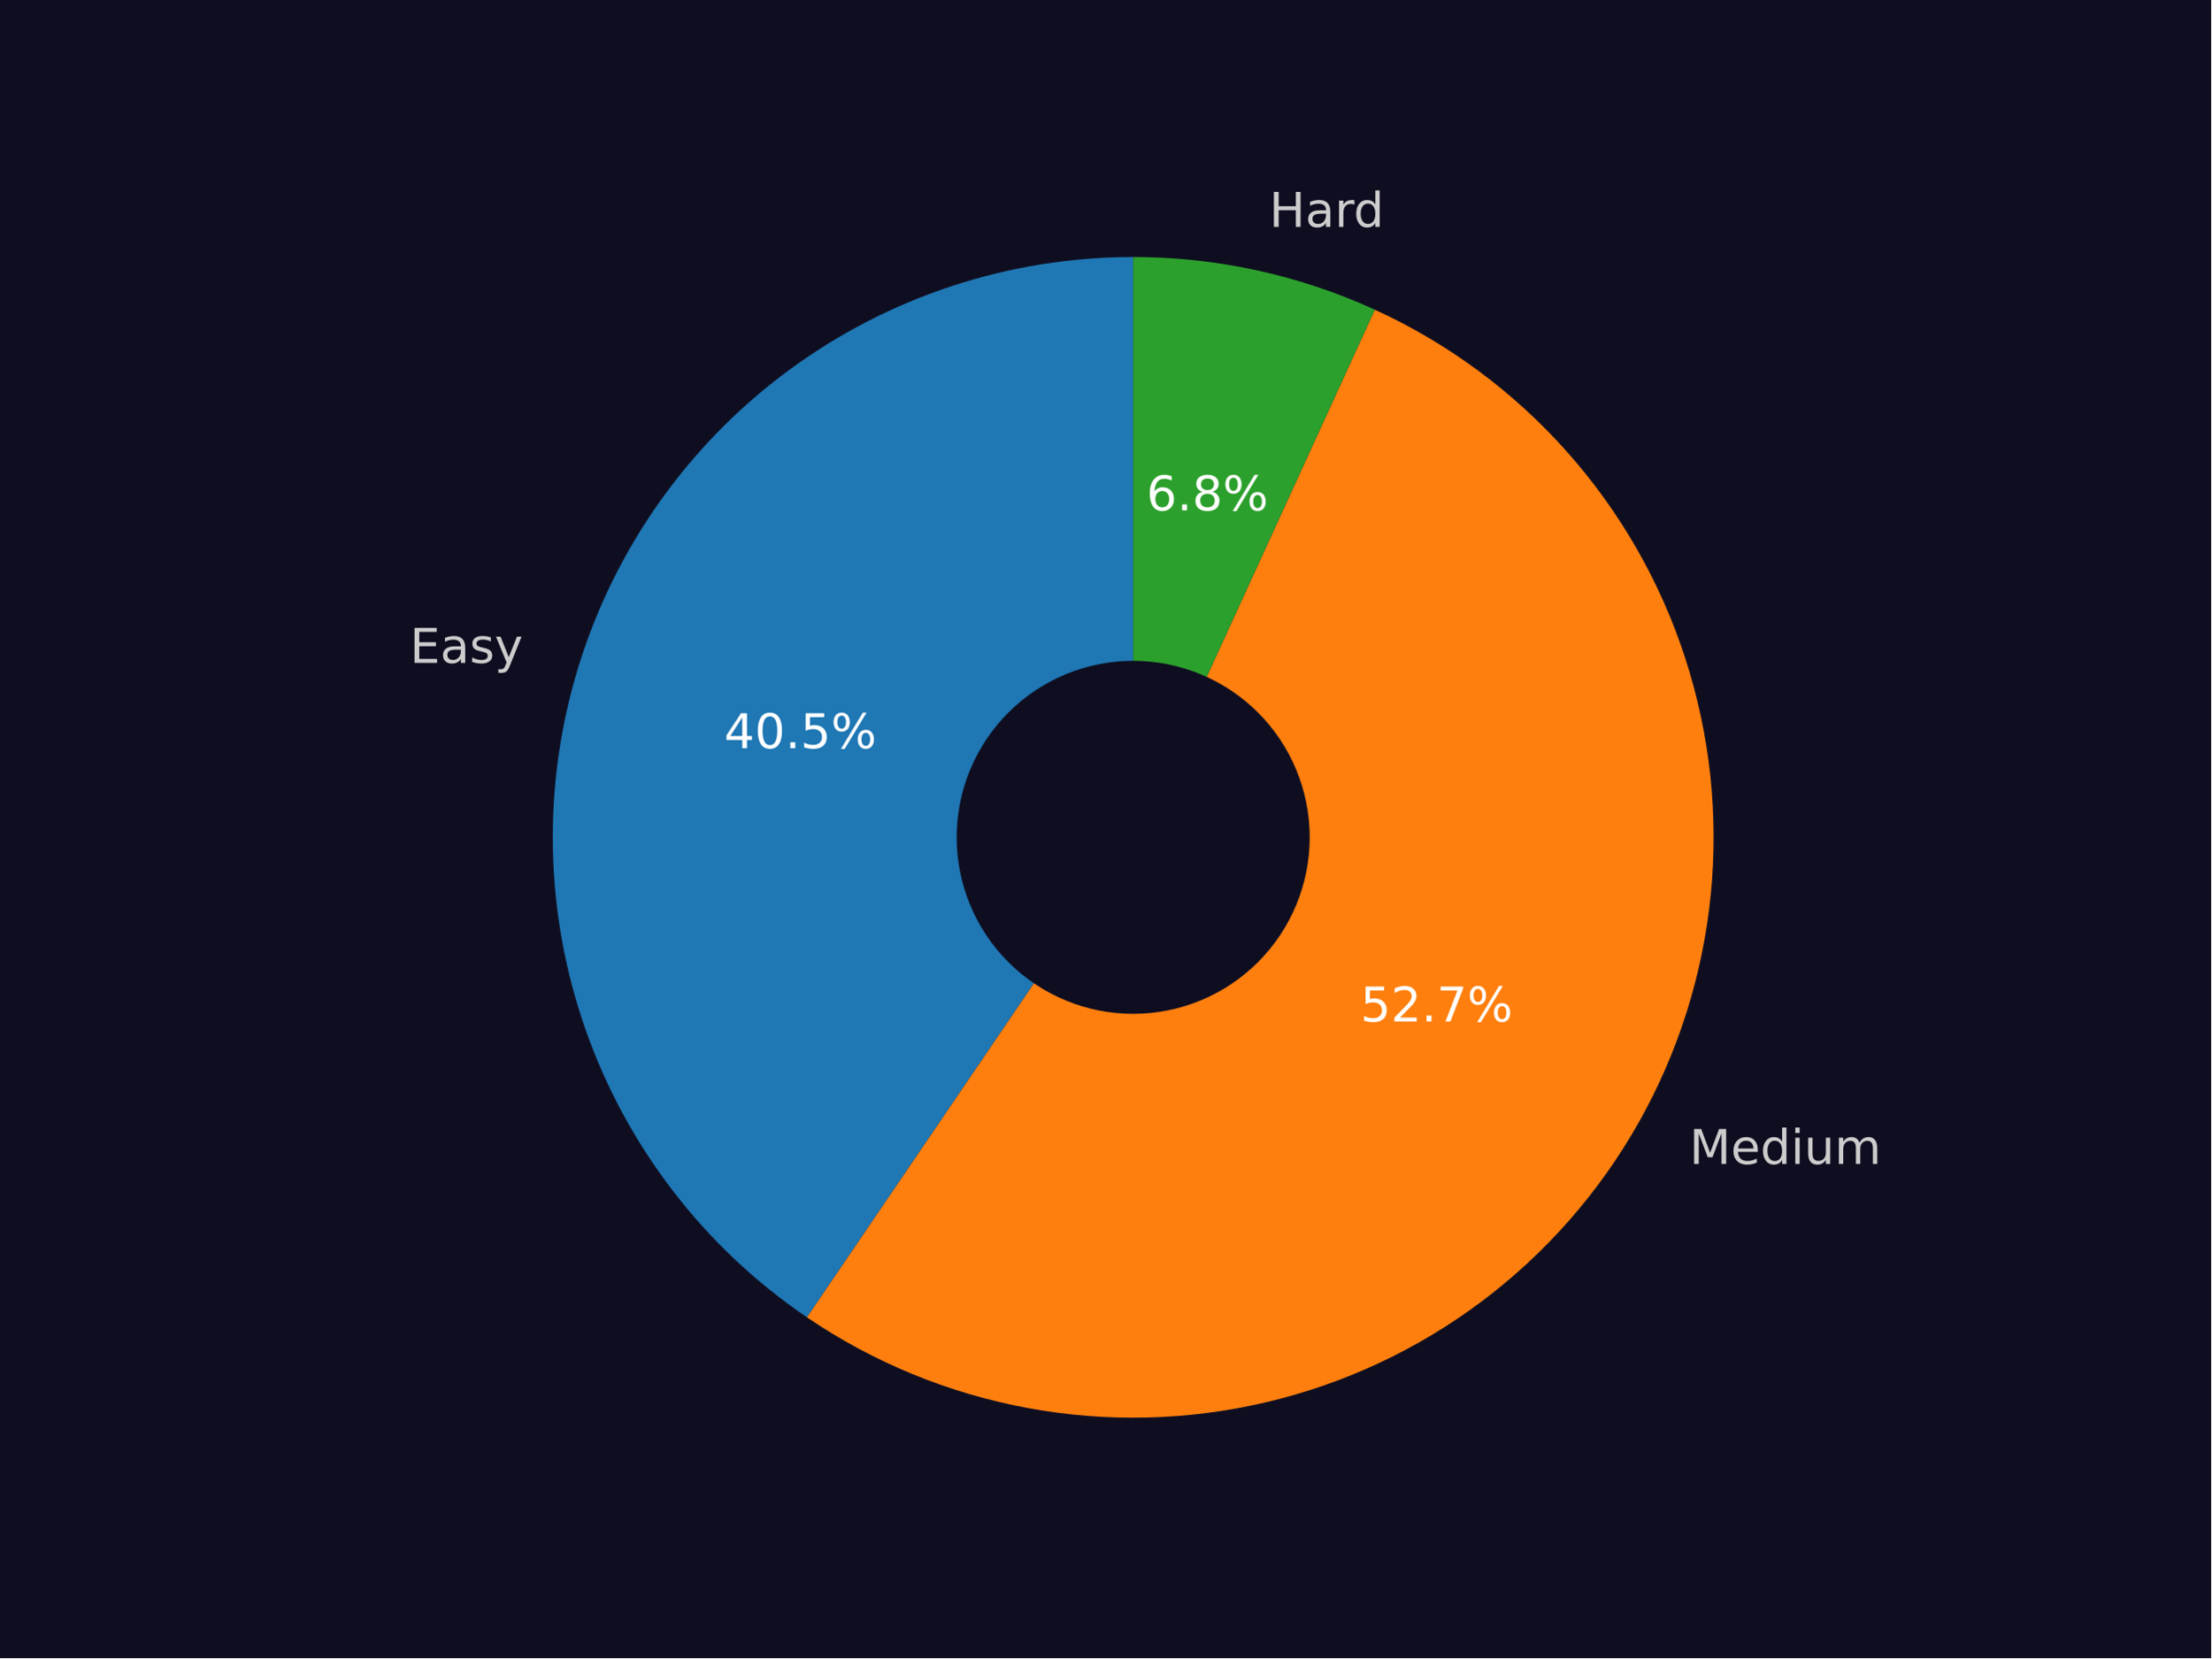
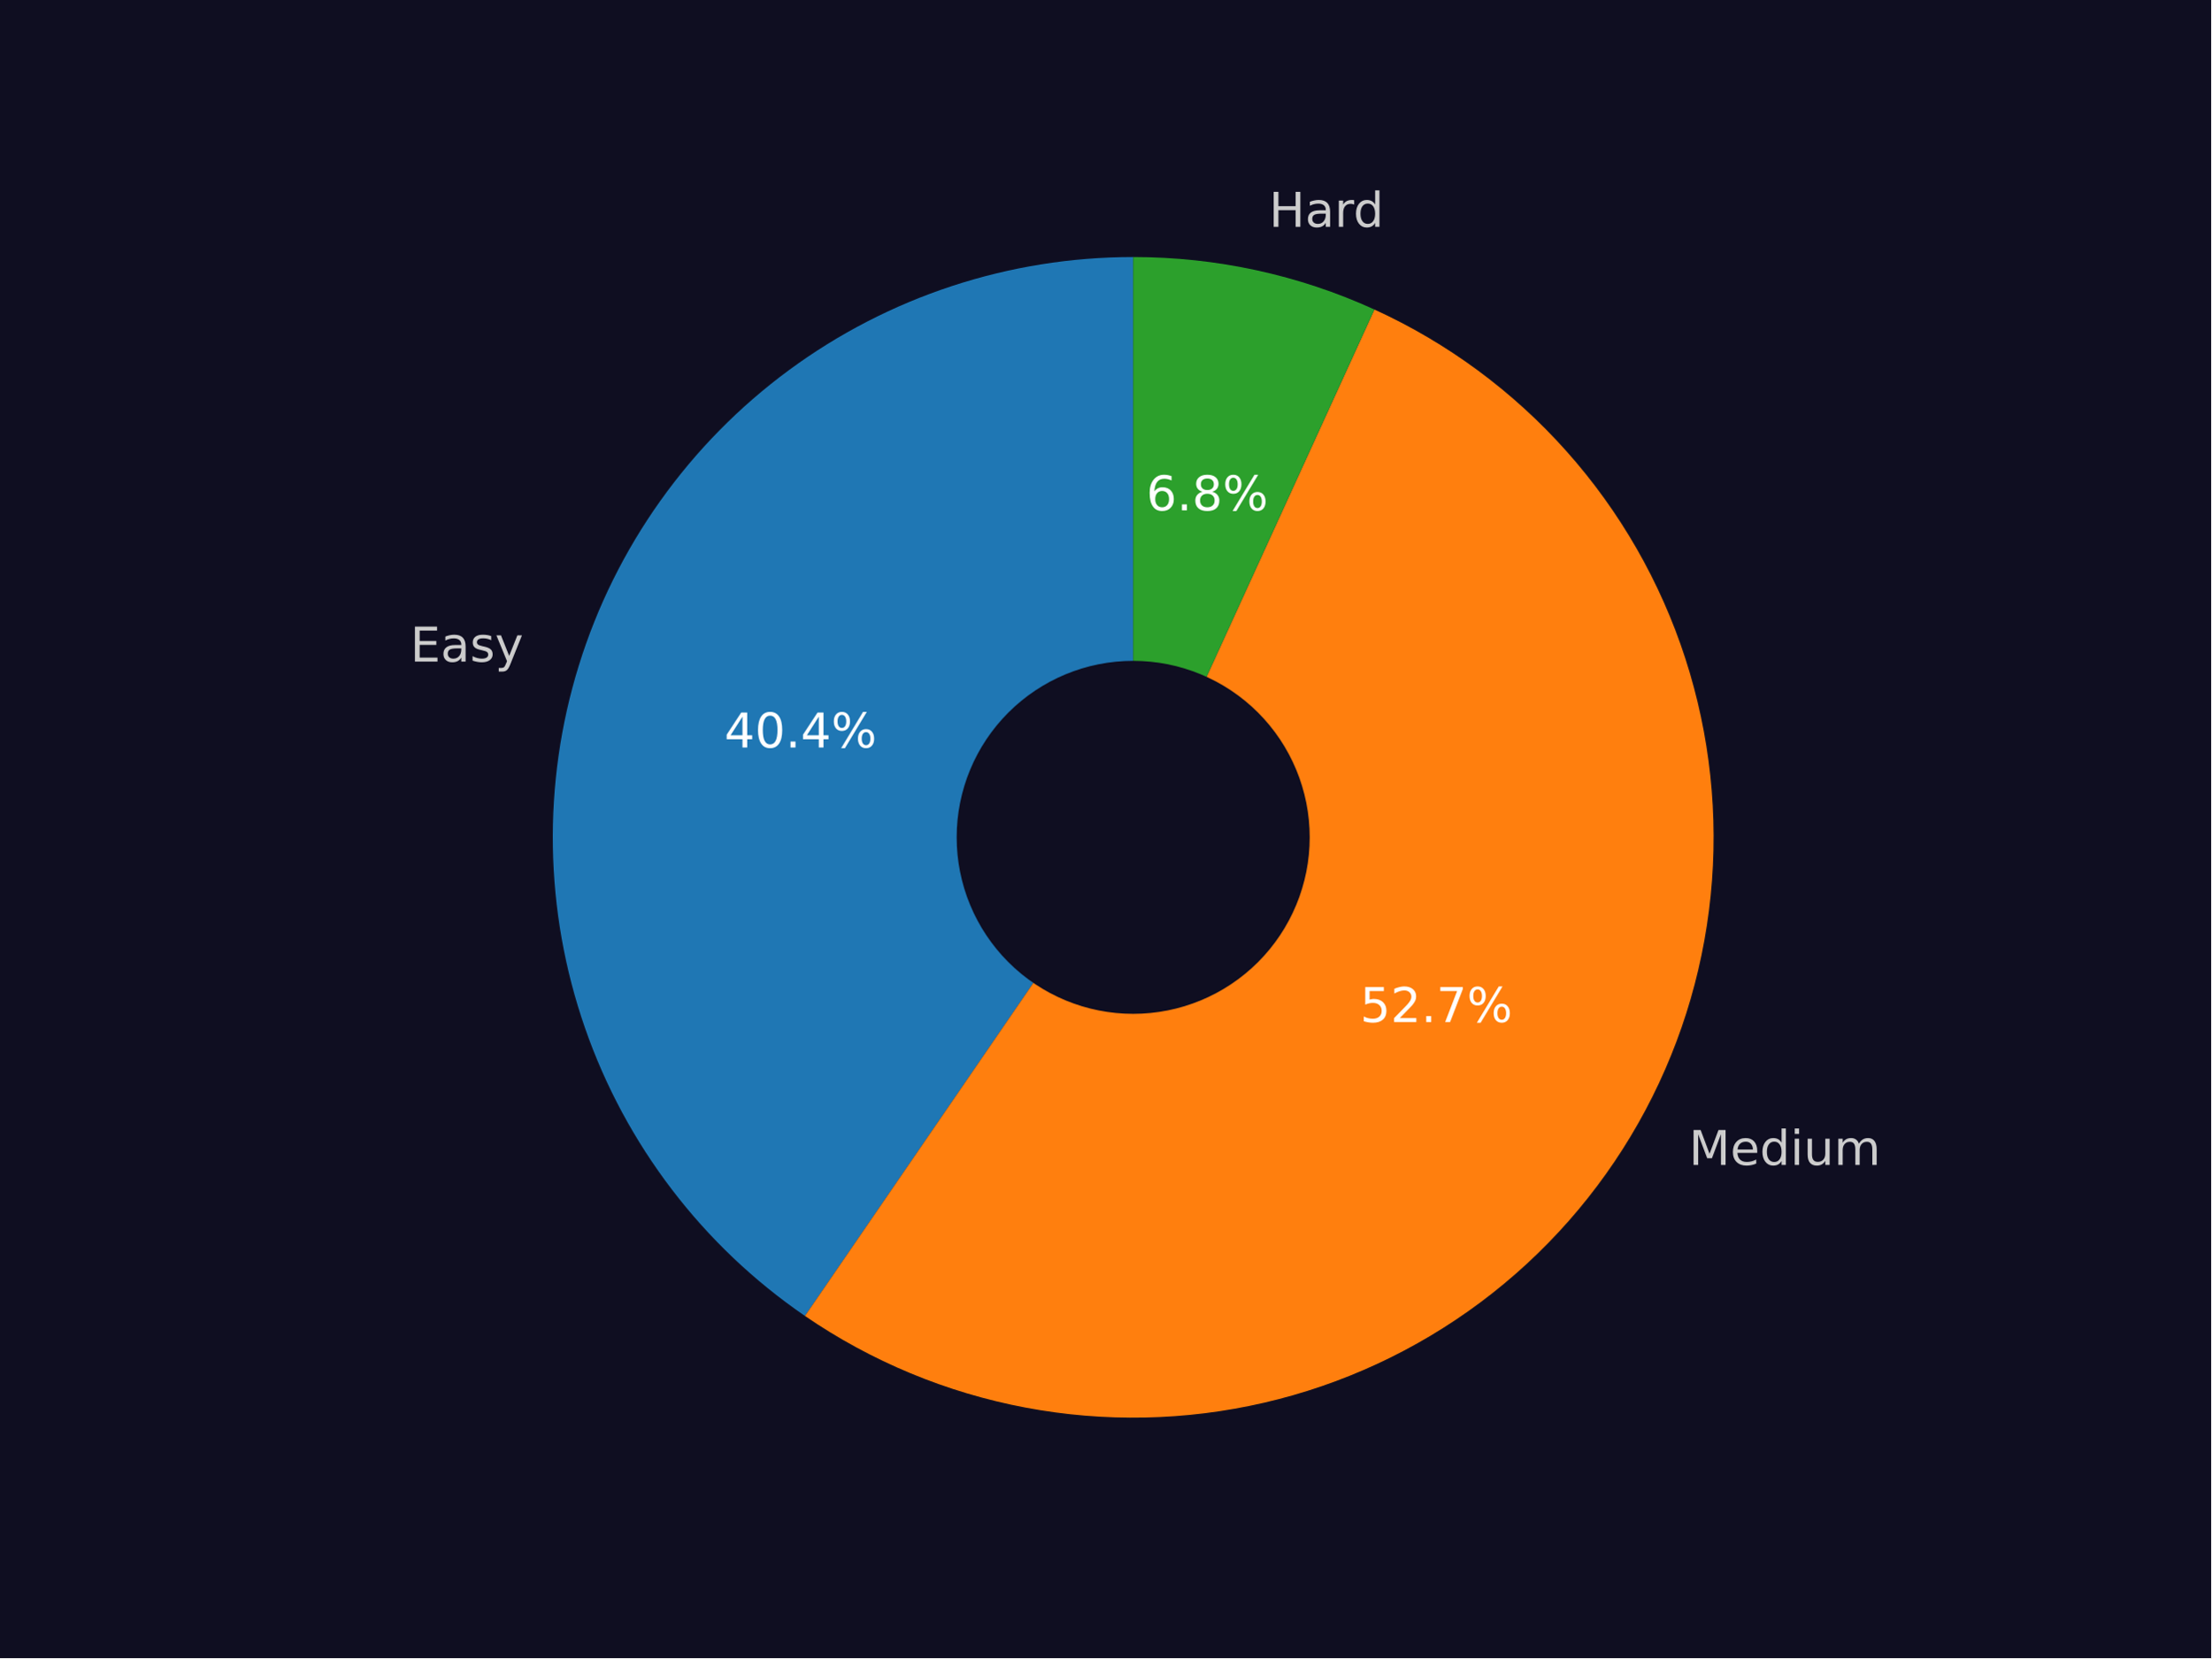
<svg xmlns="http://www.w3.org/2000/svg" xmlns:xlink="http://www.w3.org/1999/xlink" width="460.8pt" height="345.6pt" viewBox="0 0 460.8 345.6" version="1.1">
  <defs>
    <style type="text/css">*{stroke-linejoin: round; stroke-linecap: butt}</style>
  </defs>
  <g id="figure_1">
    <g id="patch_1">
      <path d="M 0 345.6  L 460.8 345.6  L 460.8 0  L 0 0  z " style="fill: #0f0e21" />
    </g>
    <g id="axes_1">
      <g id="patch_2">
-         <path d="M 236.16 53.568  C 210.295 53.568 185.1 61.864 164.295 77.231  C 143.49 92.598 128.152 114.24 120.547 138.961  C 112.941 163.682 113.462 190.203 122.032 214.607  C 130.602 239.01 146.778 260.034 168.17 274.572  L 236.16 174.528  z " style="fill: #1f77b4" />
+         <path d="M 236.16 53.568  C 210.339 53.568 185.184 61.836 164.398 77.155  C 143.612 92.474 128.267 114.053 120.622 138.716  C 112.978 163.38 113.427 189.855 121.906 214.244  C 130.384 238.634 146.453 259.679 167.747 274.283  L 236.16 174.528  z " style="fill: #1f77b4" />
      </g>
      <g id="patch_3">
-         <path d="M 168.17 274.572  C 182.013 283.979 197.659 290.412 214.116 293.463  C 230.573 296.513 247.486 296.114 263.781 292.292  C 280.076 288.47 295.402 281.307 308.786 271.258  C 322.171 261.209 333.325 248.49 341.542 233.908  C 349.758 219.326 354.859 203.196 356.521 186.542  C 358.184 169.887 356.371 153.067 351.199 137.149  C 346.027 121.231 337.607 106.558 326.473 94.062  C 315.339 81.565 301.731 71.514 286.513 64.547  L 236.16 174.528  z " style="fill: #ff7f0e" />
+         <path d="M 167.747 274.283  C 181.571 283.764 197.216 290.268 213.686 293.382  C 230.157 296.496 247.097 296.153 263.428 292.374  C 279.759 288.596 295.127 281.463 308.556 271.43  C 321.985 261.398 333.182 248.682 341.437 234.093  C 349.691 219.504 354.824 203.357 356.508 186.679  C 358.192 170.001 356.39 153.154 351.219 137.209  C 346.047 121.265 337.617 106.568 326.465 94.053  C 315.313 81.539 301.68 71.478 286.434 64.511  L 236.16 174.528  z " style="fill: #ff7f0e" />
      </g>
      <g id="patch_4">
-         <path d="M 286.513 64.547  C 278.635 60.94 270.393 58.19 261.928 56.345  C 253.463 54.499 244.824 53.568 236.16 53.568  L 236.16 174.528  z " style="fill: #2ca02c" />
+         <path d="M 286.434 64.511  C 278.567 60.916 270.337 58.175 261.885 56.335  C 253.434 54.496 244.809 53.568 236.16 53.568  L 236.16 174.528  z " style="fill: #2ca02c" />
      </g>
      <g id="patch_5">
-         <path d="M 236.16 210.816  C 245.783 210.816 255.014 206.993 261.819 200.188  C 268.624 193.383 272.448 184.152 272.448 174.528  C 272.448 164.904 268.624 155.674 261.819 148.869  C 255.014 142.064 245.783 138.24 236.16 138.24  C 226.536 138.24 217.305 142.064 210.5 148.869  C 203.695 155.674 199.872 164.904 199.872 174.528  C 199.872 184.152 203.695 193.383 210.5 200.188  C 217.305 206.993 226.536 210.816 236.16 210.816  z " clip-path="url(#pe0eff17123)" style="fill: #0f0e21; stroke: #0f0e21; stroke-linejoin: miter" />
+         <path d="M 236.16 210.816  C 245.783 210.816 255.014 206.993 261.819 200.188  C 268.624 193.383 272.448 184.152 272.448 174.528  C 272.448 164.904 268.624 155.674 261.819 148.869  C 255.014 142.064 245.783 138.24 236.16 138.24  C 226.536 138.24 217.305 142.064 210.5 148.869  C 203.695 155.674 199.872 164.904 199.872 174.528  C 199.872 184.152 203.695 193.383 210.5 200.188  C 217.305 206.993 226.536 210.816 236.16 210.816  z " clip-path="url(#p9f850cf688)" style="fill: #0f0e21; stroke: #0f0e21; stroke-linejoin: miter" />
      </g>
      <g id="matplotlib.axis_1" />
      <g id="matplotlib.axis_2" />
      <g id="text_1">
-         <g style="fill: #cccccc" transform="translate(85.41049 138.1636) scale(0.1 -0.1)">
+         <g style="fill: #cccccc" transform="translate(85.49361 137.8944) scale(0.1 -0.1)">
          <defs>
            <path id="DejaVuSans-45" d="M 628 4666  L 3578 4666  L 3578 4134  L 1259 4134  L 1259 2753  L 3481 2753  L 3481 2222  L 1259 2222  L 1259 531  L 3634 531  L 3634 0  L 628 0  L 628 4666  z " transform="scale(0.015625)" />
            <path id="DejaVuSans-61" d="M 2194 1759  Q 1497 1759 1228 1600  Q 959 1441 959 1056  Q 959 750 1161 570  Q 1363 391 1709 391  Q 2188 391 2477 730  Q 2766 1069 2766 1631  L 2766 1759  L 2194 1759  z M 3341 1997  L 3341 0  L 2766 0  L 2766 531  Q 2569 213 2275 61  Q 1981 -91 1556 -91  Q 1019 -91 701 211  Q 384 513 384 1019  Q 384 1609 779 1909  Q 1175 2209 1959 2209  L 2766 2209  L 2766 2266  Q 2766 2663 2505 2880  Q 2244 3097 1772 3097  Q 1472 3097 1187 3025  Q 903 2953 641 2809  L 641 3341  Q 956 3463 1253 3523  Q 1550 3584 1831 3584  Q 2591 3584 2966 3190  Q 3341 2797 3341 1997  z " transform="scale(0.015625)" />
            <path id="DejaVuSans-73" d="M 2834 3397  L 2834 2853  Q 2591 2978 2328 3040  Q 2066 3103 1784 3103  Q 1356 3103 1142 2972  Q 928 2841 928 2578  Q 928 2378 1081 2264  Q 1234 2150 1697 2047  L 1894 2003  Q 2506 1872 2764 1633  Q 3022 1394 3022 966  Q 3022 478 2636 193  Q 2250 -91 1575 -91  Q 1294 -91 989 -36  Q 684 19 347 128  L 347 722  Q 666 556 975 473  Q 1284 391 1588 391  Q 1994 391 2212 530  Q 2431 669 2431 922  Q 2431 1156 2273 1281  Q 2116 1406 1581 1522  L 1381 1569  Q 847 1681 609 1914  Q 372 2147 372 2553  Q 372 3047 722 3315  Q 1072 3584 1716 3584  Q 2034 3584 2315 3537  Q 2597 3491 2834 3397  z " transform="scale(0.015625)" />
            <path id="DejaVuSans-79" d="M 2059 -325  Q 1816 -950 1584 -1140  Q 1353 -1331 966 -1331  L 506 -1331  L 506 -850  L 844 -850  Q 1081 -850 1212 -737  Q 1344 -625 1503 -206  L 1606 56  L 191 3500  L 800 3500  L 1894 763  L 2988 3500  L 3597 3500  L 2059 -325  z " transform="scale(0.015625)" />
          </defs>
          <use xlink:href="#DejaVuSans-45" />
          <use xlink:href="#DejaVuSans-61" x="63.184" />
          <use xlink:href="#DejaVuSans-73" x="124.463" />
          <use xlink:href="#DejaVuSans-79" x="176.562" />
        </g>
      </g>
      <g id="text_2">
-         <g style="fill: #ffffff" transform="translate(150.9083 155.9471) scale(0.1 -0.1)">
+         <g style="fill: #ffffff" transform="translate(150.9536 155.8003) scale(0.1 -0.1)">
          <defs>
            <path id="DejaVuSans-34" d="M 2419 4116  L 825 1625  L 2419 1625  L 2419 4116  z M 2253 4666  L 3047 4666  L 3047 1625  L 3713 1625  L 3713 1100  L 3047 1100  L 3047 0  L 2419 0  L 2419 1100  L 313 1100  L 313 1709  L 2253 4666  z " transform="scale(0.015625)" />
            <path id="DejaVuSans-30" d="M 2034 4250  Q 1547 4250 1301 3770  Q 1056 3291 1056 2328  Q 1056 1369 1301 889  Q 1547 409 2034 409  Q 2525 409 2770 889  Q 3016 1369 3016 2328  Q 3016 3291 2770 3770  Q 2525 4250 2034 4250  z M 2034 4750  Q 2819 4750 3233 4129  Q 3647 3509 3647 2328  Q 3647 1150 3233 529  Q 2819 -91 2034 -91  Q 1250 -91 836 529  Q 422 1150 422 2328  Q 422 3509 836 4129  Q 1250 4750 2034 4750  z " transform="scale(0.015625)" />
            <path id="DejaVuSans-2e" d="M 684 794  L 1344 794  L 1344 0  L 684 0  L 684 794  z " transform="scale(0.015625)" />
-             <path id="DejaVuSans-35" d="M 691 4666  L 3169 4666  L 3169 4134  L 1269 4134  L 1269 2991  Q 1406 3038 1543 3061  Q 1681 3084 1819 3084  Q 2600 3084 3056 2656  Q 3513 2228 3513 1497  Q 3513 744 3044 326  Q 2575 -91 1722 -91  Q 1428 -91 1123 -41  Q 819 9 494 109  L 494 744  Q 775 591 1075 516  Q 1375 441 1709 441  Q 2250 441 2565 725  Q 2881 1009 2881 1497  Q 2881 1984 2565 2268  Q 2250 2553 1709 2553  Q 1456 2553 1204 2497  Q 953 2441 691 2322  L 691 4666  z " transform="scale(0.015625)" />
            <path id="DejaVuSans-25" d="M 4653 2053  Q 4381 2053 4226 1822  Q 4072 1591 4072 1178  Q 4072 772 4226 539  Q 4381 306 4653 306  Q 4919 306 5073 539  Q 5228 772 5228 1178  Q 5228 1588 5073 1820  Q 4919 2053 4653 2053  z M 4653 2450  Q 5147 2450 5437 2106  Q 5728 1763 5728 1178  Q 5728 594 5436 251  Q 5144 -91 4653 -91  Q 4153 -91 3862 251  Q 3572 594 3572 1178  Q 3572 1766 3864 2108  Q 4156 2450 4653 2450  z M 1428 4353  Q 1159 4353 1004 4120  Q 850 3888 850 3481  Q 850 3069 1003 2837  Q 1156 2606 1428 2606  Q 1700 2606 1854 2837  Q 2009 3069 2009 3481  Q 2009 3884 1853 4118  Q 1697 4353 1428 4353  z M 4250 4750  L 4750 4750  L 1831 -91  L 1331 -91  L 4250 4750  z M 1428 4750  Q 1922 4750 2215 4408  Q 2509 4066 2509 3481  Q 2509 2891 2217 2550  Q 1925 2209 1428 2209  Q 931 2209 642 2551  Q 353 2894 353 3481  Q 353 4063 643 4406  Q 934 4750 1428 4750  z " transform="scale(0.015625)" />
          </defs>
          <use xlink:href="#DejaVuSans-34" />
          <use xlink:href="#DejaVuSans-30" x="63.623" />
          <use xlink:href="#DejaVuSans-2e" x="127.246" />
-           <use xlink:href="#DejaVuSans-35" x="159.033" />
+           <use xlink:href="#DejaVuSans-34" x="159.033" />
          <use xlink:href="#DejaVuSans-25" x="222.656" />
        </g>
      </g>
      <g id="text_3">
-         <g style="fill: #cccccc" transform="translate(352.0798 242.6051) scale(0.1 -0.1)">
+         <g style="fill: #cccccc" transform="translate(351.9647 242.809) scale(0.1 -0.1)">
          <defs>
            <path id="DejaVuSans-4d" d="M 628 4666  L 1569 4666  L 2759 1491  L 3956 4666  L 4897 4666  L 4897 0  L 4281 0  L 4281 4097  L 3078 897  L 2444 897  L 1241 4097  L 1241 0  L 628 0  L 628 4666  z " transform="scale(0.015625)" />
            <path id="DejaVuSans-65" d="M 3597 1894  L 3597 1613  L 953 1613  Q 991 1019 1311 708  Q 1631 397 2203 397  Q 2534 397 2845 478  Q 3156 559 3463 722  L 3463 178  Q 3153 47 2828 -22  Q 2503 -91 2169 -91  Q 1331 -91 842 396  Q 353 884 353 1716  Q 353 2575 817 3079  Q 1281 3584 2069 3584  Q 2775 3584 3186 3129  Q 3597 2675 3597 1894  z M 3022 2063  Q 3016 2534 2758 2815  Q 2500 3097 2075 3097  Q 1594 3097 1305 2825  Q 1016 2553 972 2059  L 3022 2063  z " transform="scale(0.015625)" />
            <path id="DejaVuSans-64" d="M 2906 2969  L 2906 4863  L 3481 4863  L 3481 0  L 2906 0  L 2906 525  Q 2725 213 2448 61  Q 2172 -91 1784 -91  Q 1150 -91 751 415  Q 353 922 353 1747  Q 353 2572 751 3078  Q 1150 3584 1784 3584  Q 2172 3584 2448 3432  Q 2725 3281 2906 2969  z M 947 1747  Q 947 1113 1208 752  Q 1469 391 1925 391  Q 2381 391 2643 752  Q 2906 1113 2906 1747  Q 2906 2381 2643 2742  Q 2381 3103 1925 3103  Q 1469 3103 1208 2742  Q 947 2381 947 1747  z " transform="scale(0.015625)" />
            <path id="DejaVuSans-69" d="M 603 3500  L 1178 3500  L 1178 0  L 603 0  L 603 3500  z M 603 4863  L 1178 4863  L 1178 4134  L 603 4134  L 603 4863  z " transform="scale(0.015625)" />
            <path id="DejaVuSans-75" d="M 544 1381  L 544 3500  L 1119 3500  L 1119 1403  Q 1119 906 1312 657  Q 1506 409 1894 409  Q 2359 409 2629 706  Q 2900 1003 2900 1516  L 2900 3500  L 3475 3500  L 3475 0  L 2900 0  L 2900 538  Q 2691 219 2414 64  Q 2138 -91 1772 -91  Q 1169 -91 856 284  Q 544 659 544 1381  z M 1991 3584  L 1991 3584  z " transform="scale(0.015625)" />
            <path id="DejaVuSans-6d" d="M 3328 2828  Q 3544 3216 3844 3400  Q 4144 3584 4550 3584  Q 5097 3584 5394 3201  Q 5691 2819 5691 2113  L 5691 0  L 5113 0  L 5113 2094  Q 5113 2597 4934 2840  Q 4756 3084 4391 3084  Q 3944 3084 3684 2787  Q 3425 2491 3425 1978  L 3425 0  L 2847 0  L 2847 2094  Q 2847 2600 2669 2842  Q 2491 3084 2119 3084  Q 1678 3084 1418 2786  Q 1159 2488 1159 1978  L 1159 0  L 581 0  L 581 3500  L 1159 3500  L 1159 2956  Q 1356 3278 1631 3431  Q 1906 3584 2284 3584  Q 2666 3584 2933 3390  Q 3200 3197 3328 2828  z " transform="scale(0.015625)" />
          </defs>
          <use xlink:href="#DejaVuSans-4d" />
          <use xlink:href="#DejaVuSans-65" x="86.279" />
          <use xlink:href="#DejaVuSans-64" x="147.803" />
          <use xlink:href="#DejaVuSans-69" x="211.279" />
          <use xlink:href="#DejaVuSans-75" x="239.062" />
          <use xlink:href="#DejaVuSans-6d" x="302.441" />
        </g>
      </g>
      <g id="text_4">
-         <g style="fill: #ffffff" transform="translate(283.5052 212.9153) scale(0.1 -0.1)">
+         <g style="fill: #ffffff" transform="translate(283.4424 213.0265) scale(0.1 -0.1)">
          <defs>
+             <path id="DejaVuSans-35" d="M 691 4666  L 3169 4666  L 3169 4134  L 1269 4134  L 1269 2991  Q 1406 3038 1543 3061  Q 1681 3084 1819 3084  Q 2600 3084 3056 2656  Q 3513 2228 3513 1497  Q 3513 744 3044 326  Q 2575 -91 1722 -91  Q 1428 -91 1123 -41  Q 819 9 494 109  L 494 744  Q 775 591 1075 516  Q 1375 441 1709 441  Q 2250 441 2565 725  Q 2881 1009 2881 1497  Q 2881 1984 2565 2268  Q 2250 2553 1709 2553  Q 1456 2553 1204 2497  Q 953 2441 691 2322  L 691 4666  z " transform="scale(0.015625)" />
            <path id="DejaVuSans-32" d="M 1228 531  L 3431 531  L 3431 0  L 469 0  L 469 531  Q 828 903 1448 1529  Q 2069 2156 2228 2338  Q 2531 2678 2651 2914  Q 2772 3150 2772 3378  Q 2772 3750 2511 3984  Q 2250 4219 1831 4219  Q 1534 4219 1204 4116  Q 875 4013 500 3803  L 500 4441  Q 881 4594 1212 4672  Q 1544 4750 1819 4750  Q 2544 4750 2975 4387  Q 3406 4025 3406 3419  Q 3406 3131 3298 2873  Q 3191 2616 2906 2266  Q 2828 2175 2409 1742  Q 1991 1309 1228 531  z " transform="scale(0.015625)" />
            <path id="DejaVuSans-37" d="M 525 4666  L 3525 4666  L 3525 4397  L 1831 0  L 1172 0  L 2766 4134  L 525 4134  L 525 4666  z " transform="scale(0.015625)" />
          </defs>
          <use xlink:href="#DejaVuSans-35" />
          <use xlink:href="#DejaVuSans-32" x="63.623" />
          <use xlink:href="#DejaVuSans-2e" x="127.246" />
          <use xlink:href="#DejaVuSans-37" x="159.033" />
          <use xlink:href="#DejaVuSans-25" x="222.656" />
        </g>
      </g>
      <g id="text_5">
-         <g style="fill: #cccccc" transform="translate(264.5045 47.2856) scale(0.1 -0.1)">
+         <g style="fill: #cccccc" transform="translate(264.4581 47.27548) scale(0.1 -0.1)">
          <defs>
            <path id="DejaVuSans-48" d="M 628 4666  L 1259 4666  L 1259 2753  L 3553 2753  L 3553 4666  L 4184 4666  L 4184 0  L 3553 0  L 3553 2222  L 1259 2222  L 1259 0  L 628 0  L 628 4666  z " transform="scale(0.015625)" />
            <path id="DejaVuSans-72" d="M 2631 2963  Q 2534 3019 2420 3045  Q 2306 3072 2169 3072  Q 1681 3072 1420 2755  Q 1159 2438 1159 1844  L 1159 0  L 581 0  L 581 3500  L 1159 3500  L 1159 2956  Q 1341 3275 1631 3429  Q 1922 3584 2338 3584  Q 2397 3584 2469 3576  Q 2541 3569 2628 3553  L 2631 2963  z " transform="scale(0.015625)" />
          </defs>
          <use xlink:href="#DejaVuSans-48" />
          <use xlink:href="#DejaVuSans-61" x="75.195" />
          <use xlink:href="#DejaVuSans-72" x="136.475" />
          <use xlink:href="#DejaVuSans-64" x="175.838" />
        </g>
      </g>
      <g id="text_6">
-         <g style="fill: #ffffff" transform="translate(238.9181 106.3773) scale(0.1 -0.1)">
+         <g style="fill: #ffffff" transform="translate(238.8928 106.3718) scale(0.1 -0.1)">
          <defs>
            <path id="DejaVuSans-36" d="M 2113 2584  Q 1688 2584 1439 2293  Q 1191 2003 1191 1497  Q 1191 994 1439 701  Q 1688 409 2113 409  Q 2538 409 2786 701  Q 3034 994 3034 1497  Q 3034 2003 2786 2293  Q 2538 2584 2113 2584  z M 3366 4563  L 3366 3988  Q 3128 4100 2886 4159  Q 2644 4219 2406 4219  Q 1781 4219 1451 3797  Q 1122 3375 1075 2522  Q 1259 2794 1537 2939  Q 1816 3084 2150 3084  Q 2853 3084 3261 2657  Q 3669 2231 3669 1497  Q 3669 778 3244 343  Q 2819 -91 2113 -91  Q 1303 -91 875 529  Q 447 1150 447 2328  Q 447 3434 972 4092  Q 1497 4750 2381 4750  Q 2619 4750 2861 4703  Q 3103 4656 3366 4563  z " transform="scale(0.015625)" />
            <path id="DejaVuSans-38" d="M 2034 2216  Q 1584 2216 1326 1975  Q 1069 1734 1069 1313  Q 1069 891 1326 650  Q 1584 409 2034 409  Q 2484 409 2743 651  Q 3003 894 3003 1313  Q 3003 1734 2745 1975  Q 2488 2216 2034 2216  z M 1403 2484  Q 997 2584 770 2862  Q 544 3141 544 3541  Q 544 4100 942 4425  Q 1341 4750 2034 4750  Q 2731 4750 3128 4425  Q 3525 4100 3525 3541  Q 3525 3141 3298 2862  Q 3072 2584 2669 2484  Q 3125 2378 3379 2068  Q 3634 1759 3634 1313  Q 3634 634 3220 271  Q 2806 -91 2034 -91  Q 1263 -91 848 271  Q 434 634 434 1313  Q 434 1759 690 2068  Q 947 2378 1403 2484  z M 1172 3481  Q 1172 3119 1398 2916  Q 1625 2713 2034 2713  Q 2441 2713 2670 2916  Q 2900 3119 2900 3481  Q 2900 3844 2670 4047  Q 2441 4250 2034 4250  Q 1625 4250 1398 4047  Q 1172 3844 1172 3481  z " transform="scale(0.015625)" />
          </defs>
          <use xlink:href="#DejaVuSans-36" />
          <use xlink:href="#DejaVuSans-2e" x="63.623" />
          <use xlink:href="#DejaVuSans-38" x="95.41" />
          <use xlink:href="#DejaVuSans-25" x="159.033" />
        </g>
      </g>
    </g>
  </g>
  <defs>
-     <clipPath id="pe0eff17123">
+     <clipPath id="p9f850cf688">
      <rect x="57.6" y="41.472" width="357.12" height="266.112" />
    </clipPath>
  </defs>
</svg>
